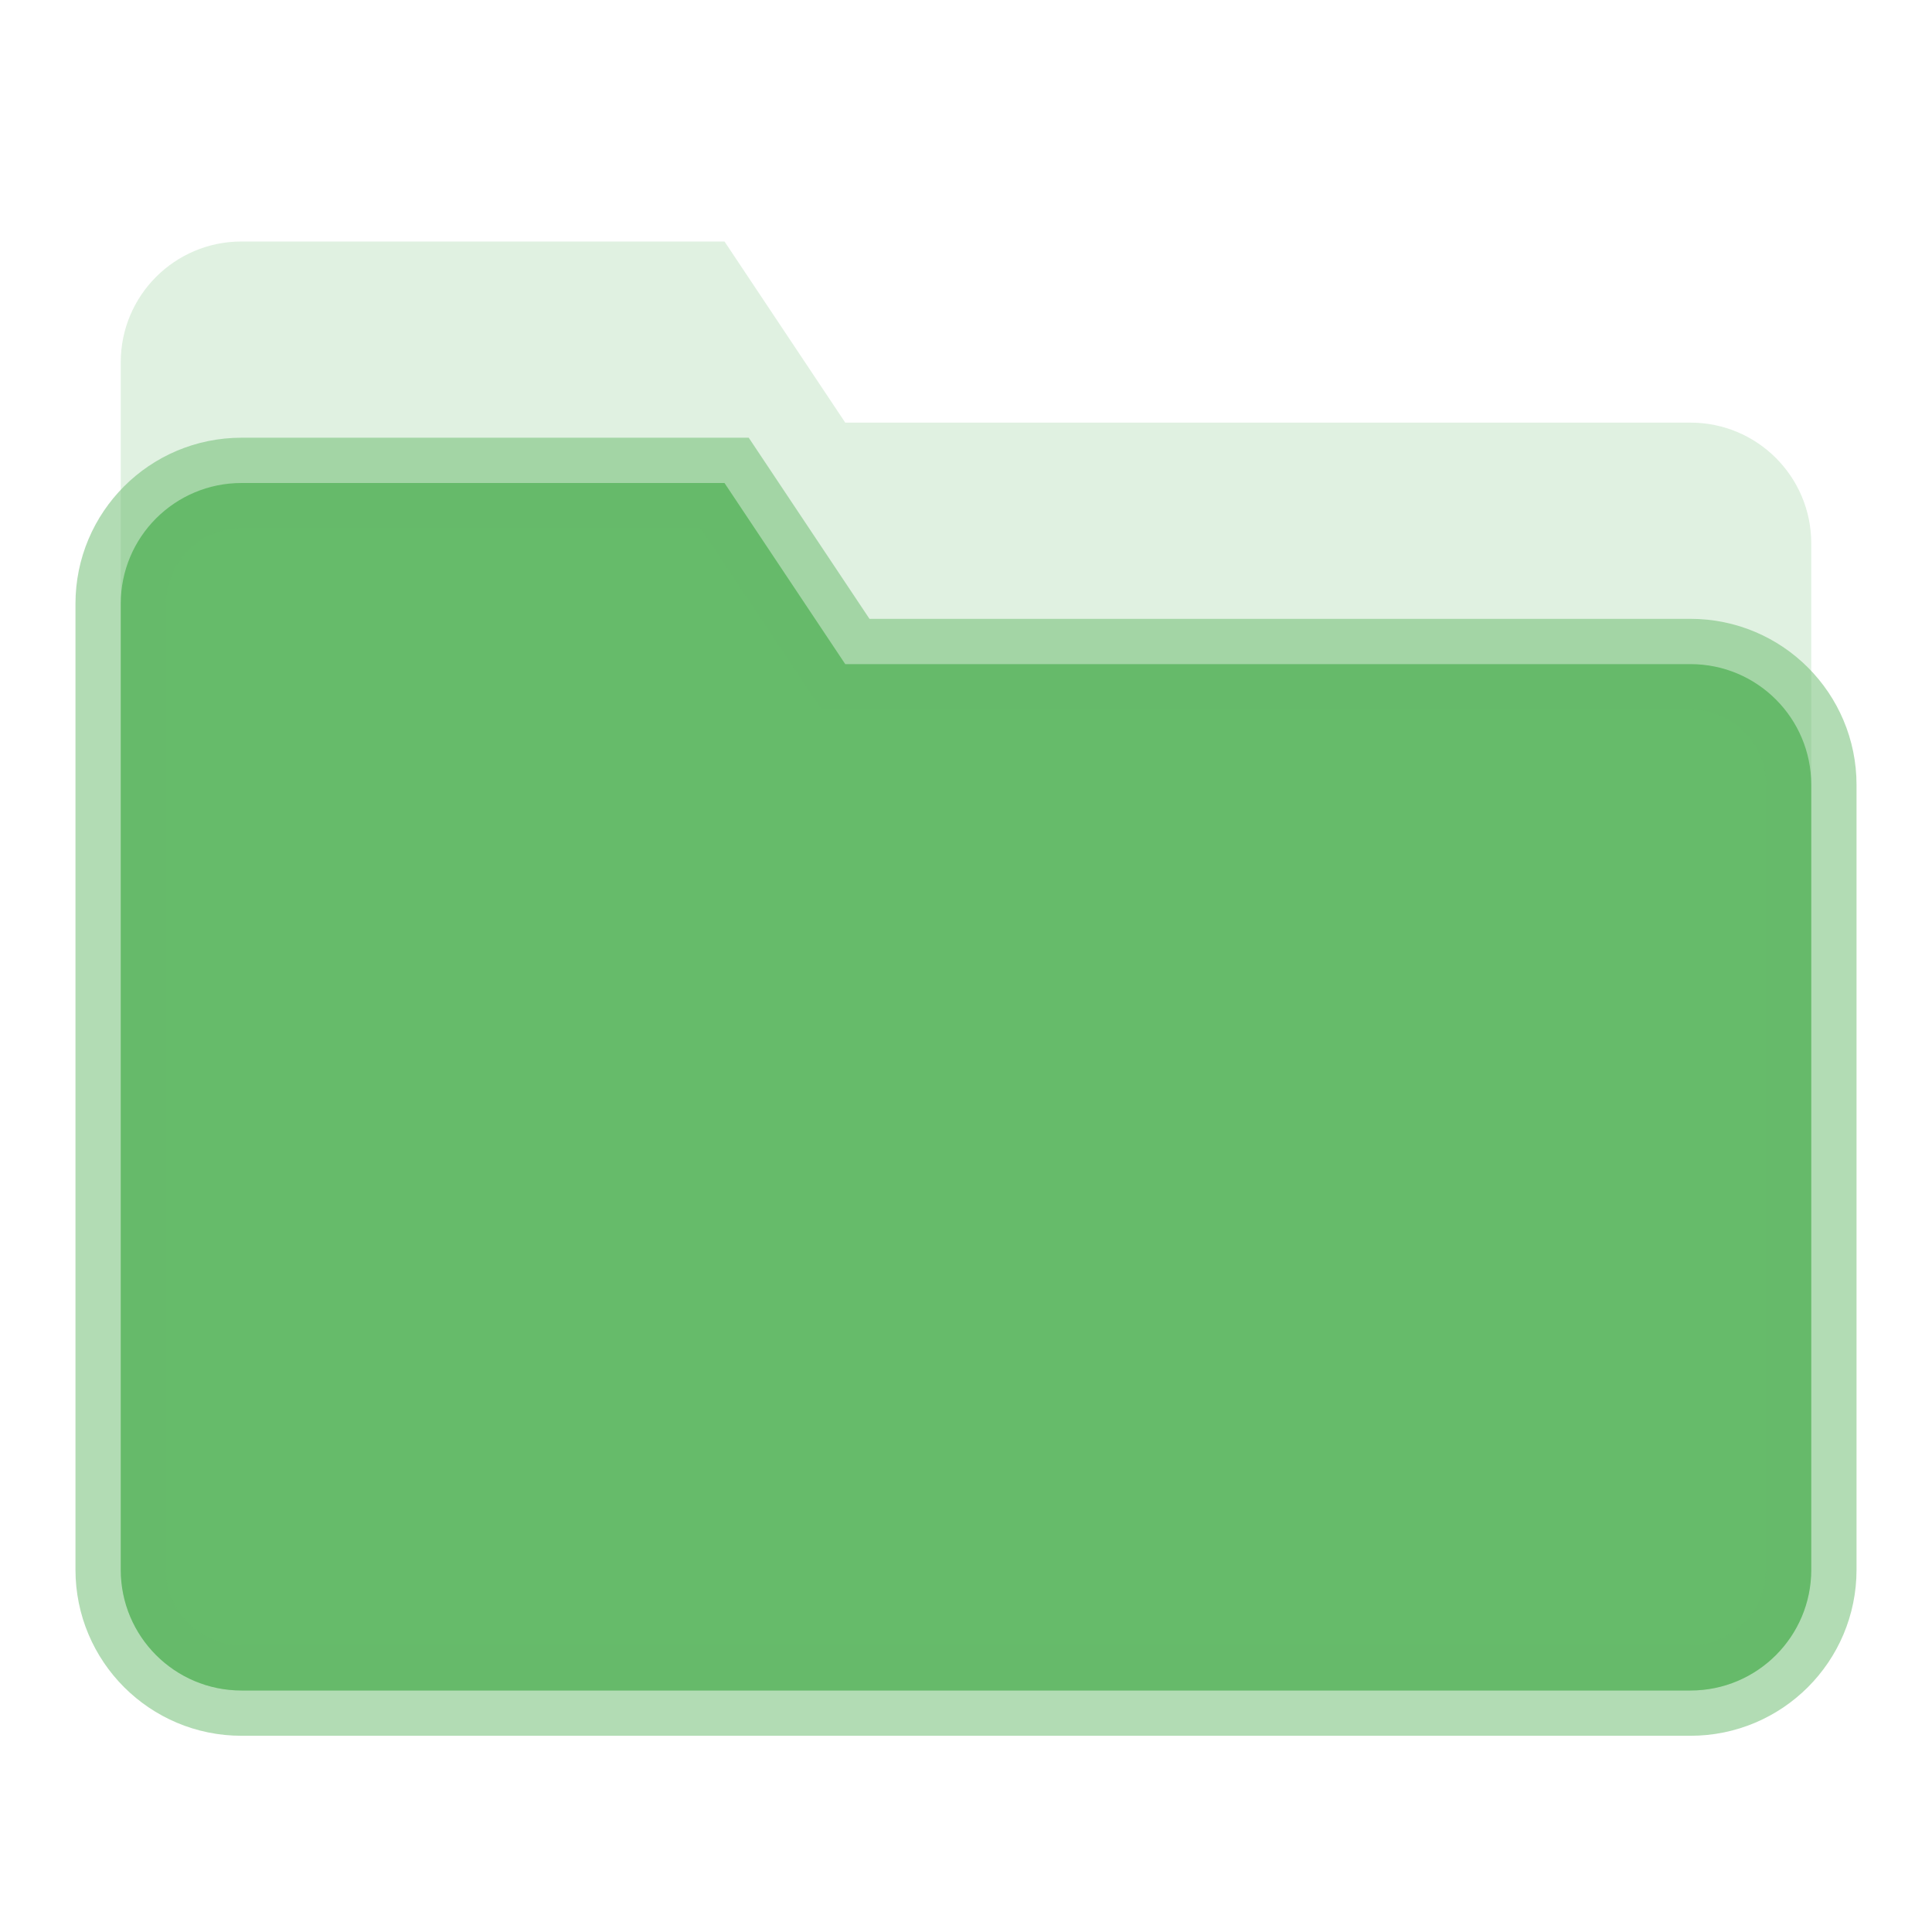
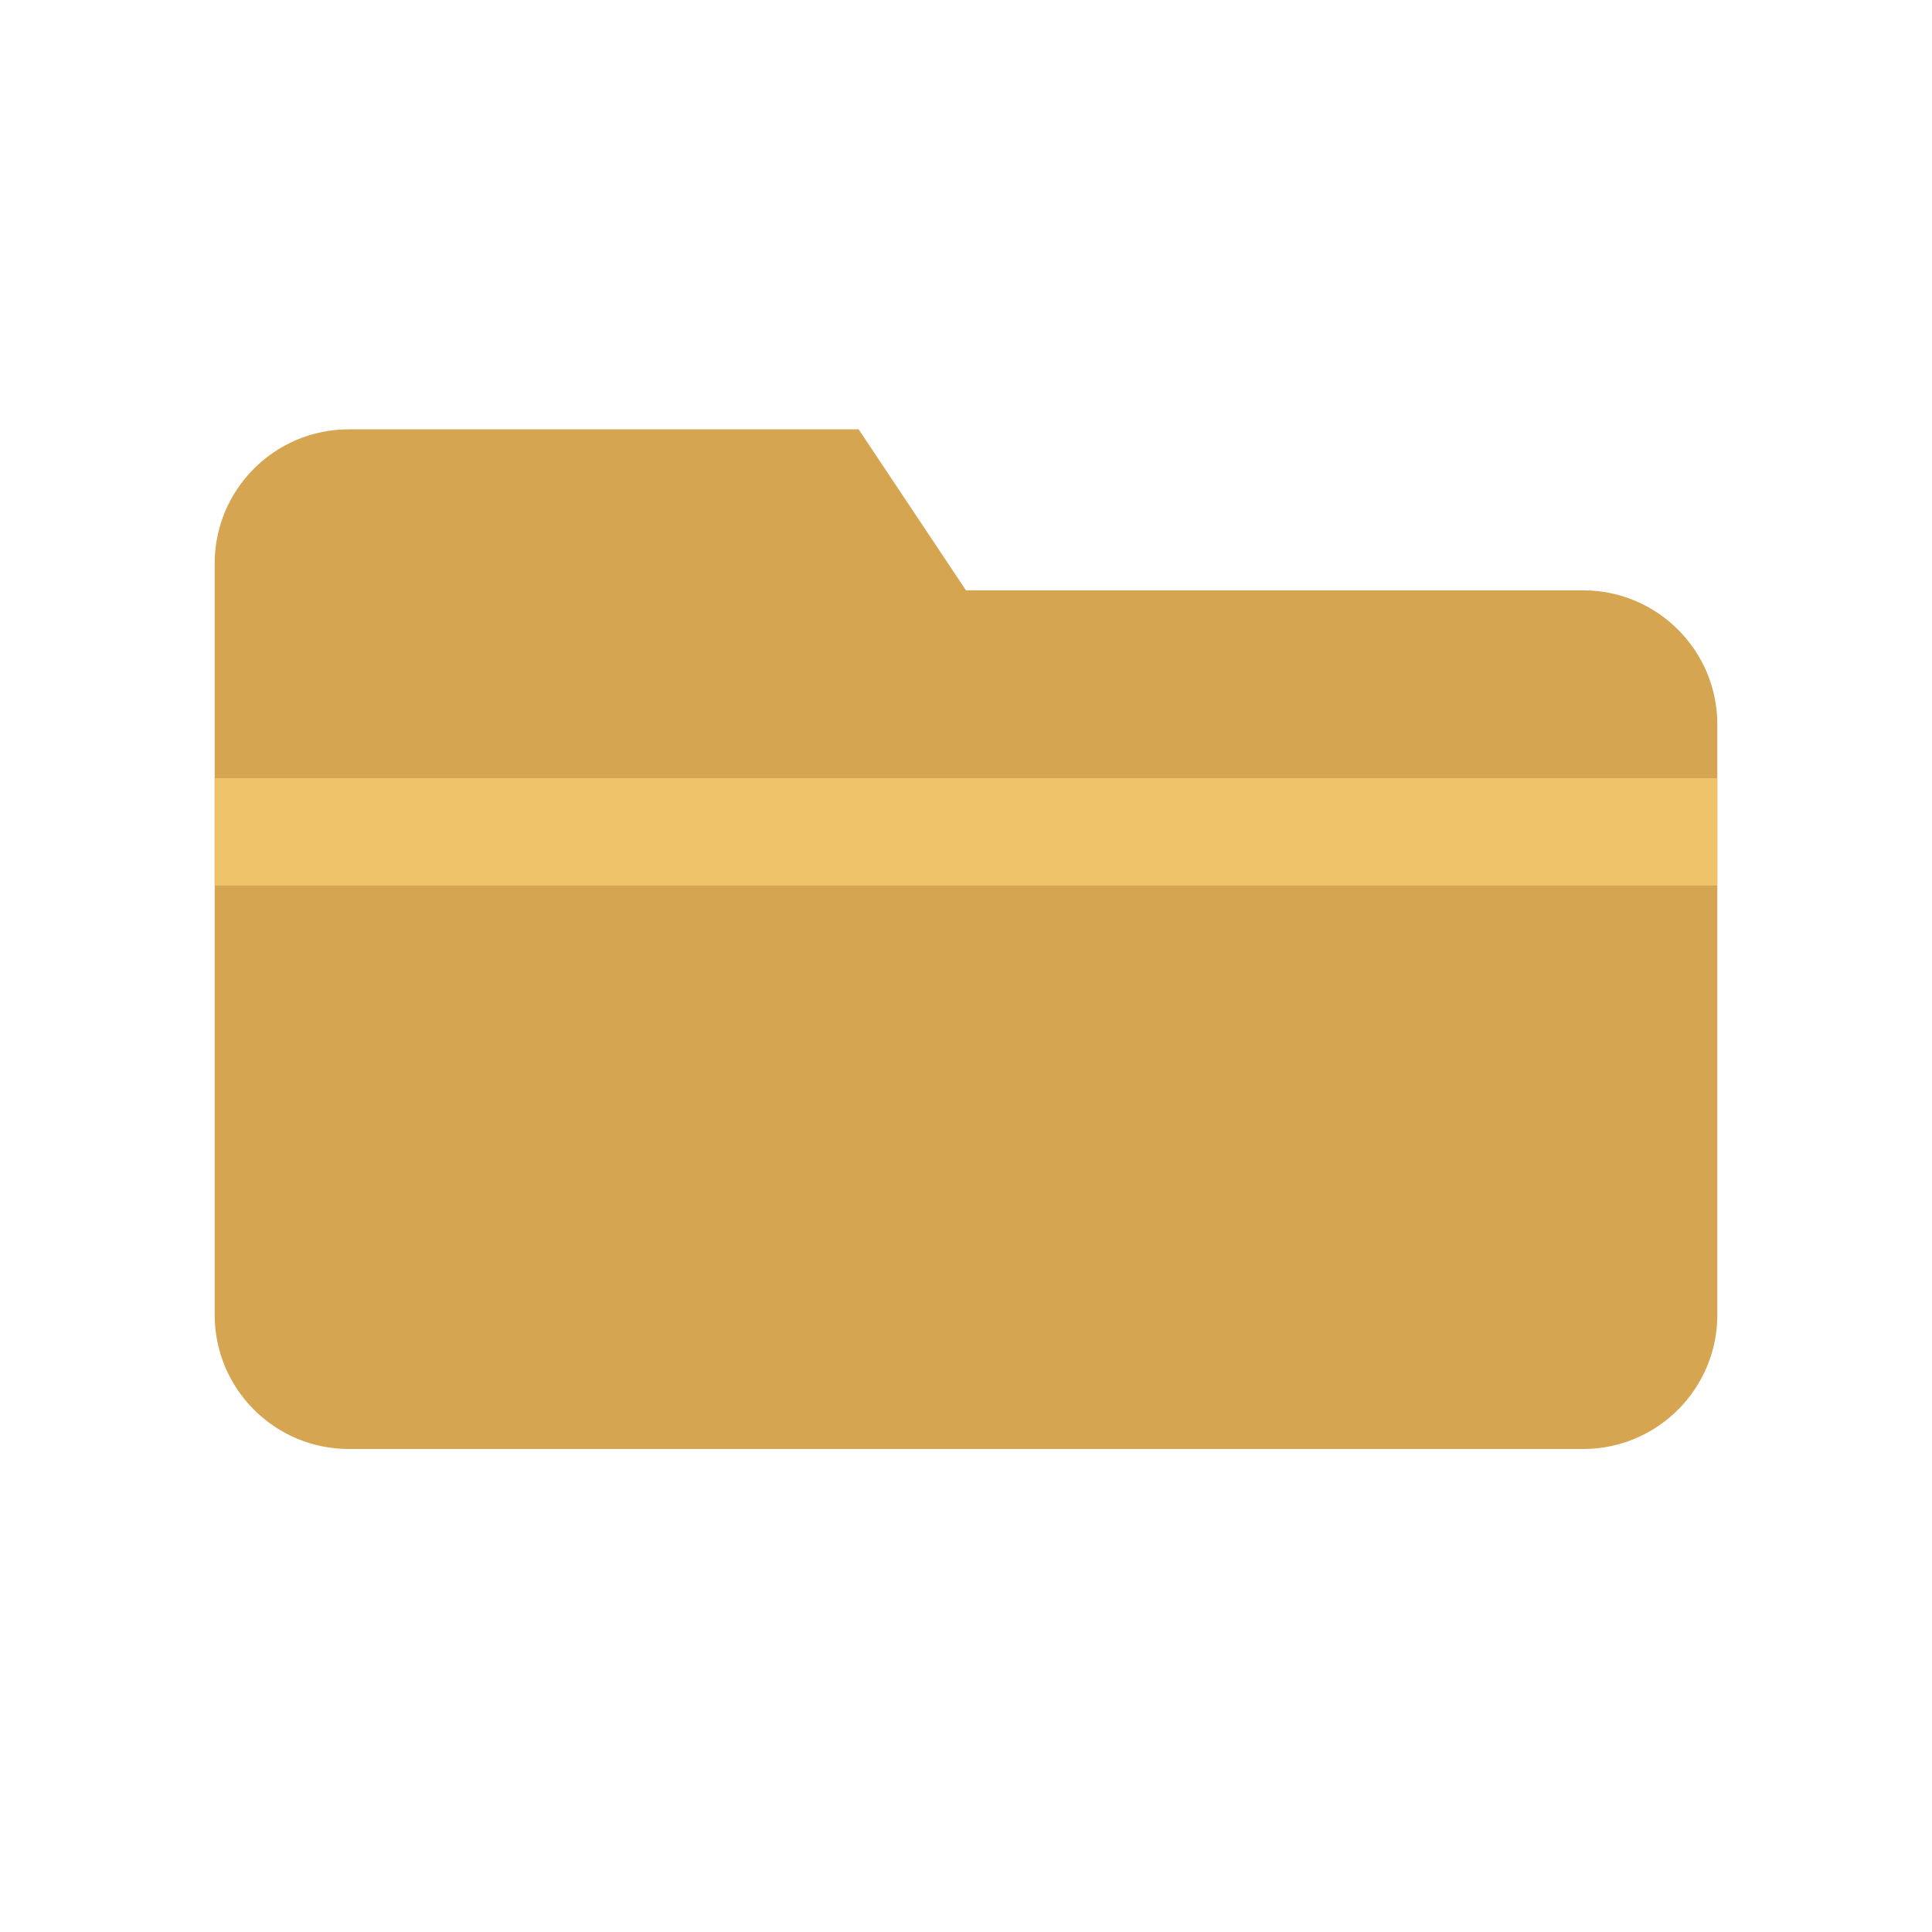
- <svg xmlns="http://www.w3.org/2000/svg" width="32" height="32" viewBox="0 0 32 32" fill="none">
-   <path d="M2 6C2 4.895 2.895 4 4 4H12L14 7H28C29.105 7 30 7.895 30 9V26C30 27.105 29.105 28 28 28H4C2.895 28 2 27.105 2 26V6Z" fill="#66BB6A" fill-opacity="0.2" />
-   <path d="M2 10C2 8.895 2.895 8 4 8H12L14 11H28C29.105 11 30 11.895 30 13V26C30 27.105 29.105 28 28 28H4C2.895 28 2 27.105 2 26V10Z" fill="#66BB6A" />
-   <path d="M2 10C2 8.895 2.895 8 4 8H12L14 11H28C29.105 11 30 11.895 30 13V26C30 27.105 29.105 28 28 28H4C2.895 28 2 27.105 2 26V10Z" stroke="#66BB6A" stroke-width="1.5" stroke-opacity="0.5" />
+ <svg xmlns="http://www.w3.org/2000/svg" viewBox="0 0 36 36">
+   <path d="M4 10.5A2.5 2.5 0 0 1 6.5 8H16l2 3h11.5A2.5 2.5 0 0 1 32 13.5v11A2.5 2.5 0 0 1 29.5 27h-23A2.5 2.5 0 0 1 4 24.5z" fill="#d6a551" />
+   <path d="M4 14.5h28v2H4z" fill="#f2c86f" opacity="0.85" />
</svg>
